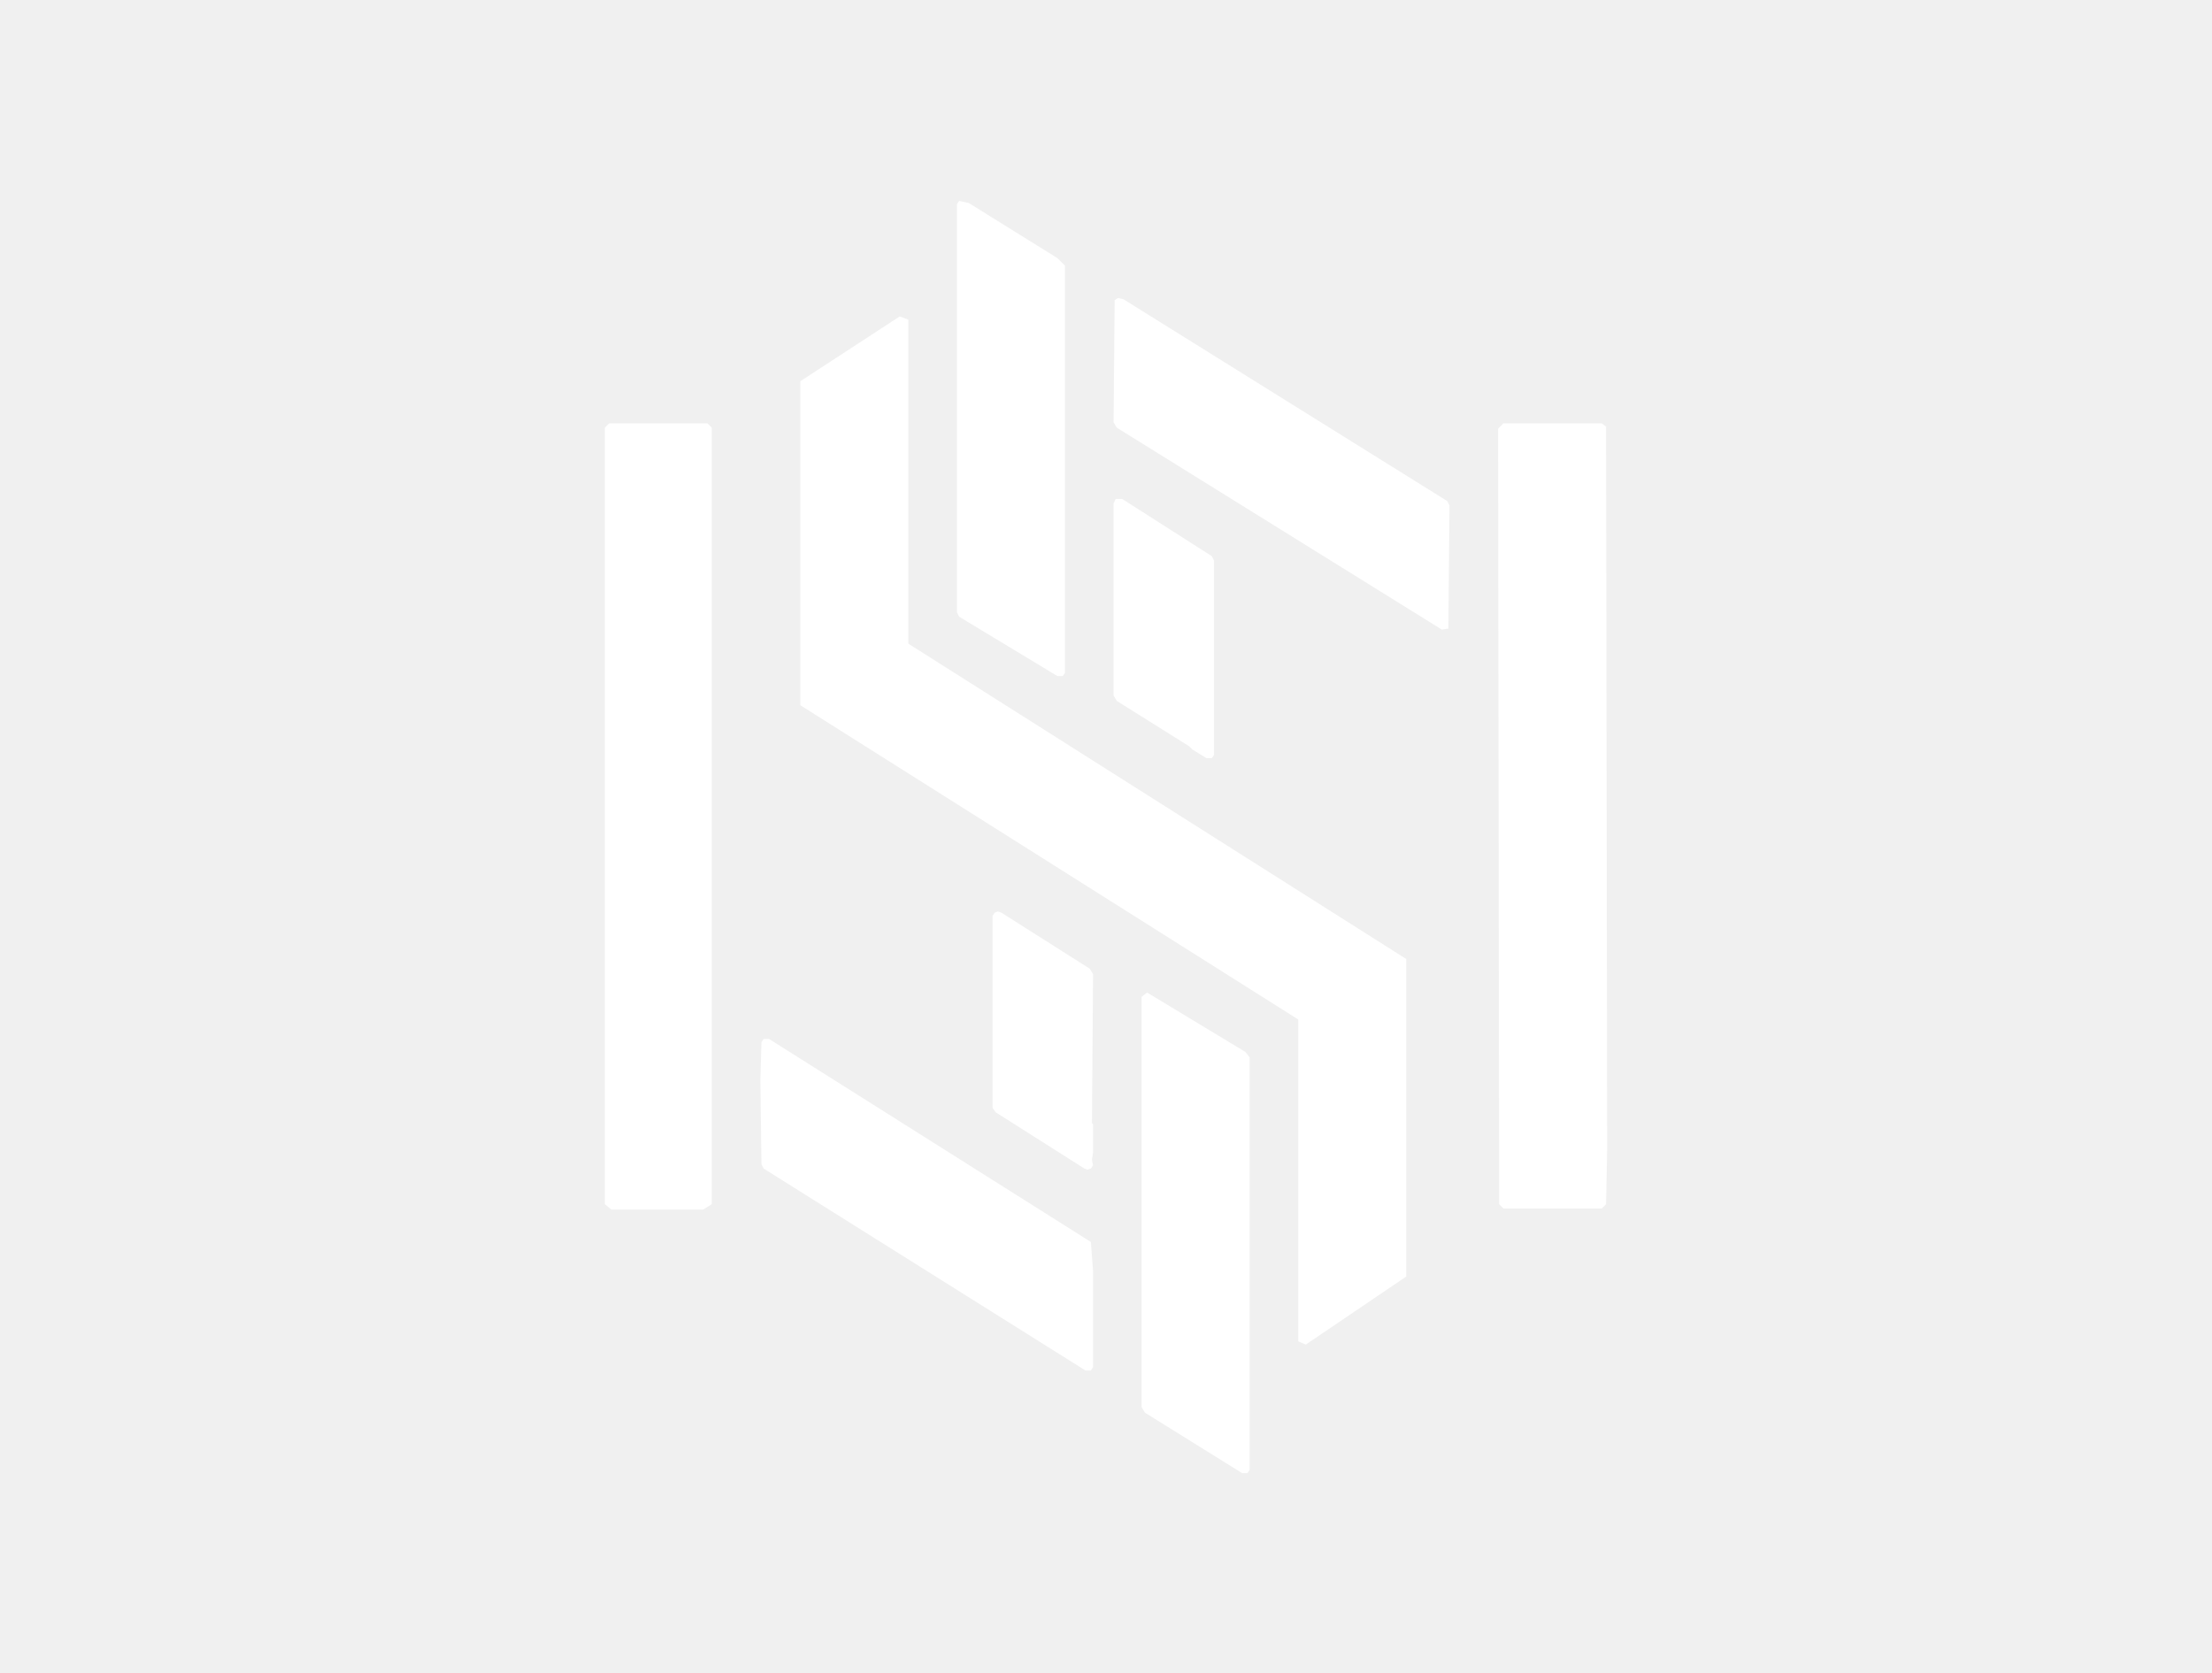
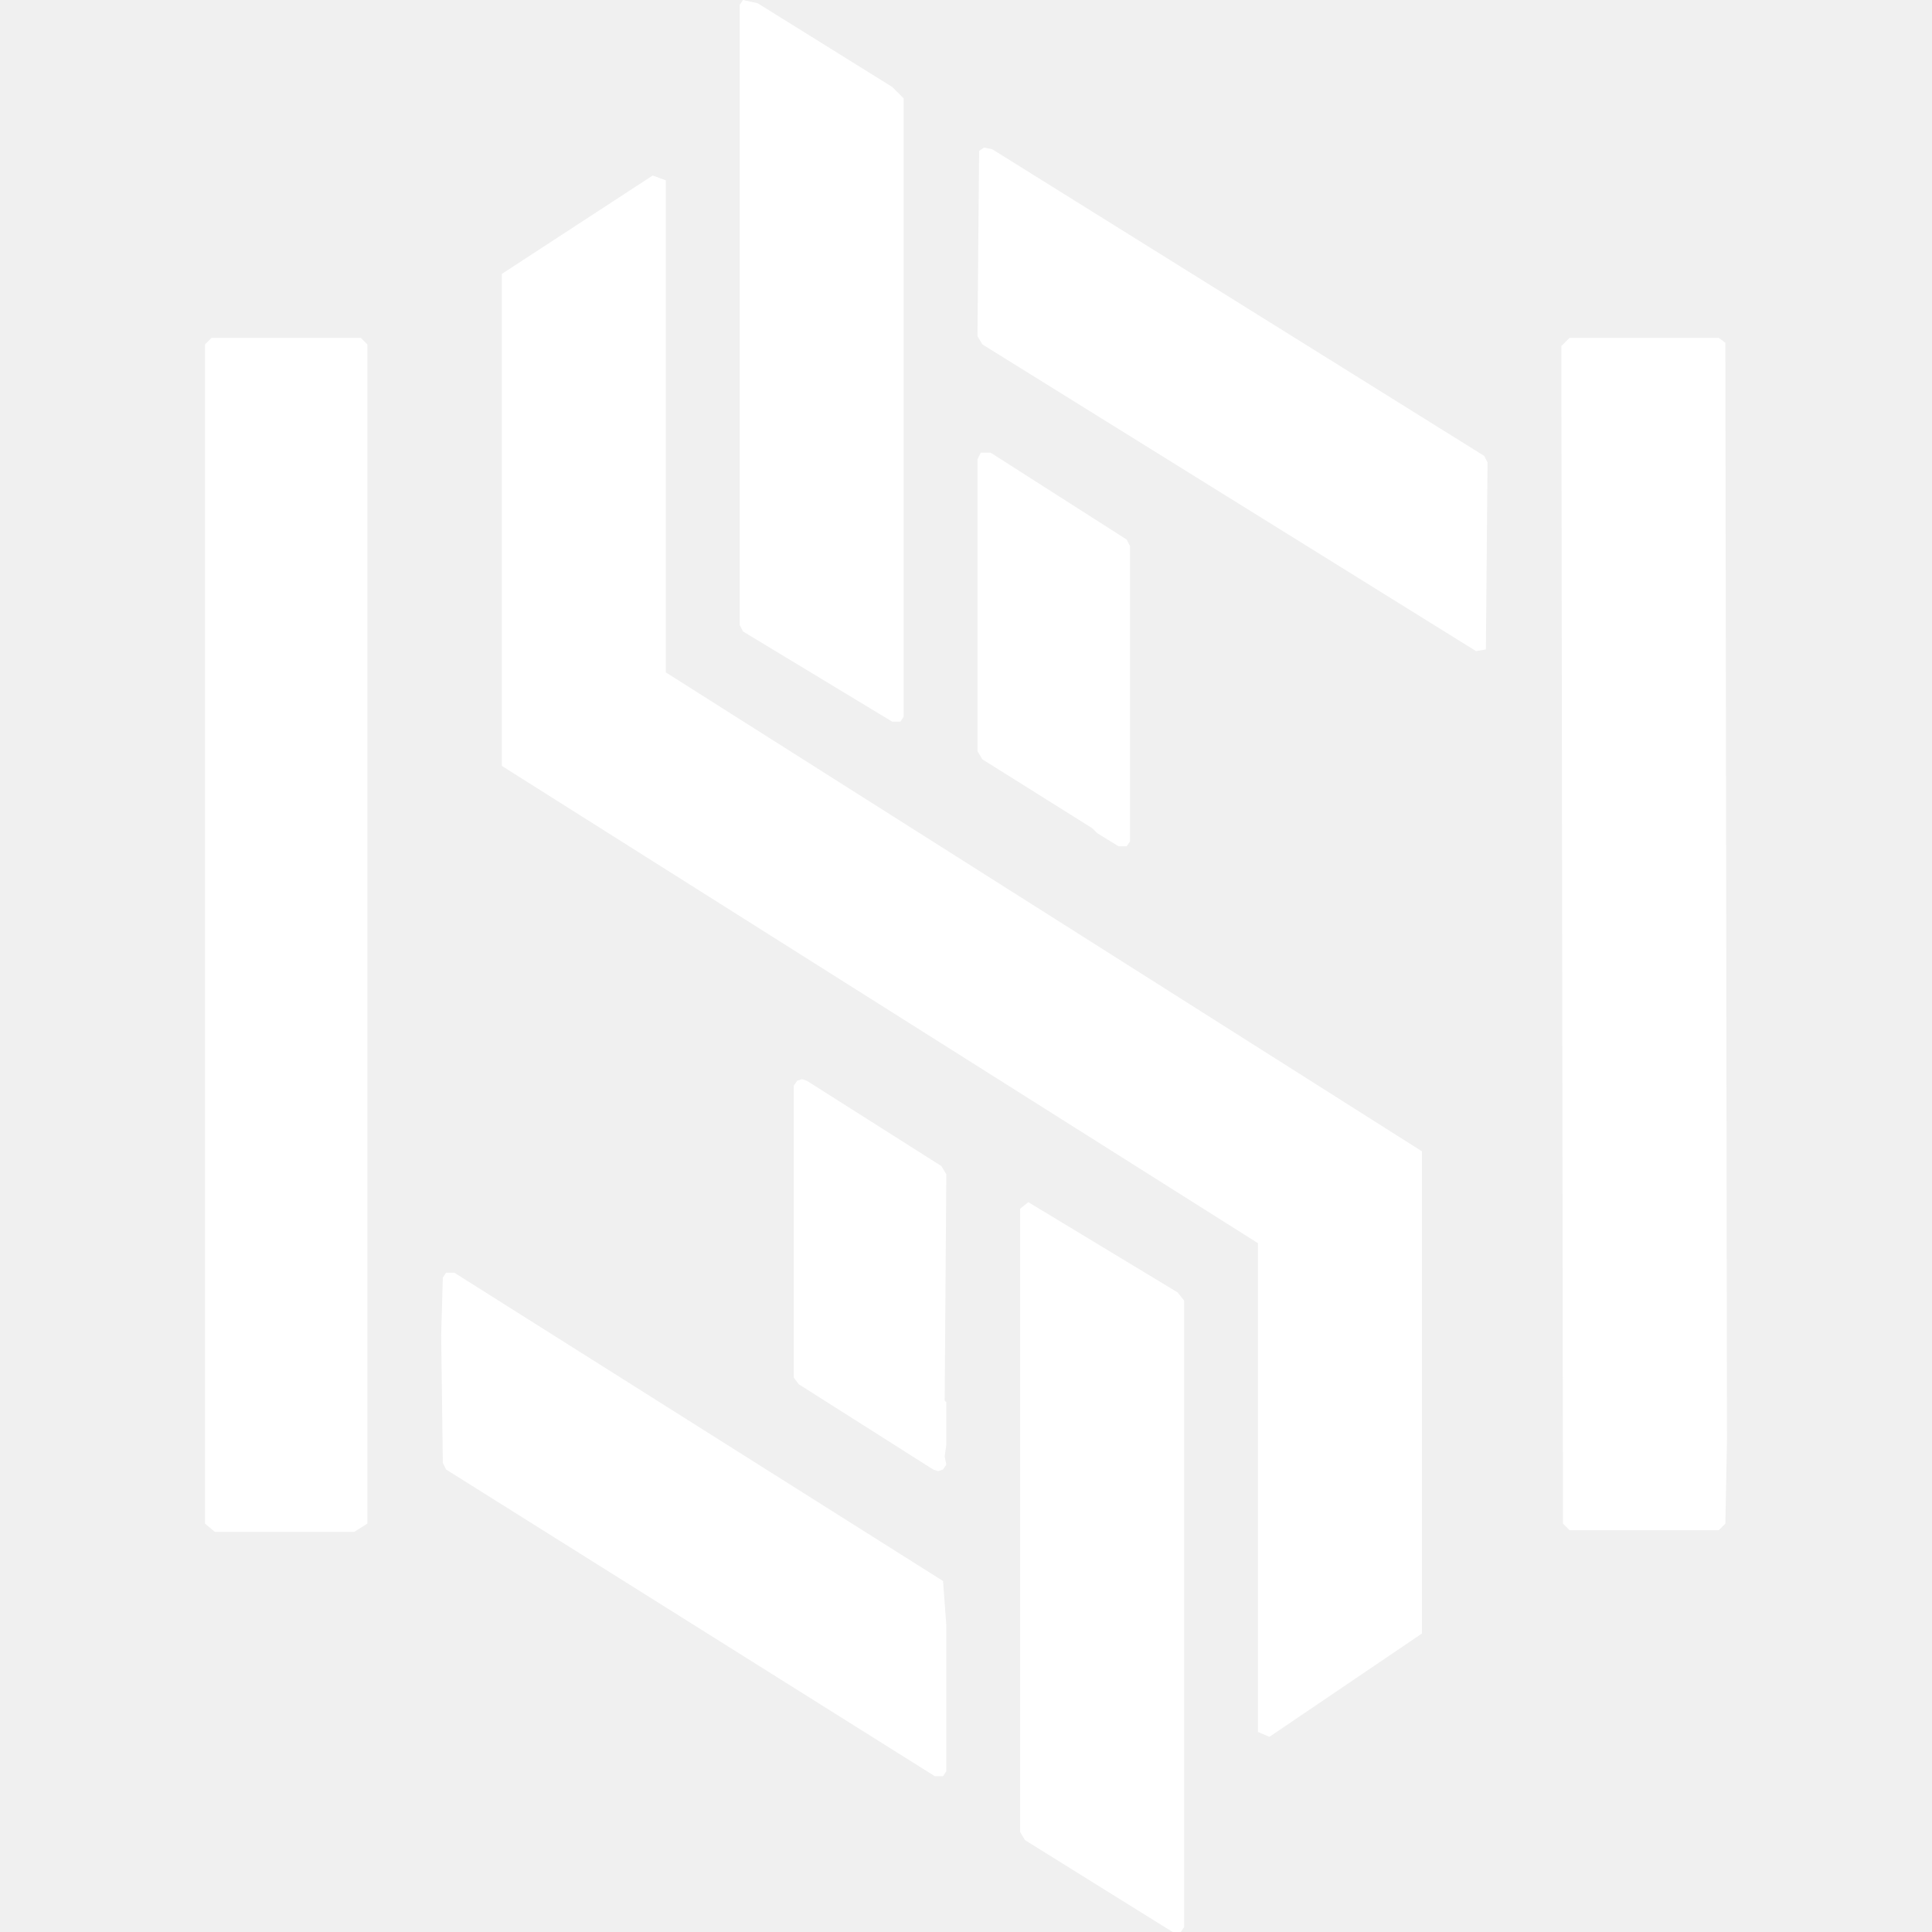
- <svg xmlns="http://www.w3.org/2000/svg" width="2048" height="1549" viewBox="0 0 2048 1549">
+ <svg xmlns="http://www.w3.org/2000/svg" width="512" height="512" viewBox="560 186 928 1178">
  <path d="M 707 962 L 705 965 L 704 1000 L 705 1078 L 707 1082 L 1005 1269 L 1010 1269 L 1012 1266 L 1012 1177 L 1010 1150 L 712 962 Z M 1062 919 L 1057 923 L 1057 1303 L 1060 1308 L 1150 1364 L 1155 1364 L 1157 1361 L 1157 979 L 1153 974 Z M 921 845 L 919 848 L 919 1026 L 922 1030 L 1004 1082 L 1007 1083 L 1010 1082 L 1012 1079 L 1011 1074 L 1012 1067 L 1012 1041 L 1011 1040 L 1012 902 L 1009 897 L 927 845 L 924 844 Z M 1033 462 L 1031 466 L 1031 644 L 1034 649 L 1101 691 L 1104 694 L 1117 702 L 1122 702 L 1124 699 L 1124 519 L 1122 515 L 1039 462 Z M 1392 392 L 1387 397 L 1388 1115 L 1392 1119 L 1483 1119 L 1487 1115 L 1488 1064 L 1487 395 L 1483 392 Z M 564 392 L 560 396 L 560 1115 L 566 1120 L 651 1120 L 659 1115 L 659 396 L 655 392 Z M 833 293 L 741 353 L 741 653 L 1202 944 L 1202 1242 L 1209 1245 L 1302 1182 L 1302 888 L 841 596 L 841 296 Z M 1032 278 L 1031 391 L 1034 396 L 1335 583 L 1341 582 L 1342 468 L 1340 464 L 1040 277 L 1035 276 Z M 888 186 L 886 189 L 886 567 L 888 571 L 979 626 L 984 626 L 986 623 L 986 246 L 979 239 L 897 188 Z" fill="#ffffff" fill-rule="evenodd" />
</svg>
